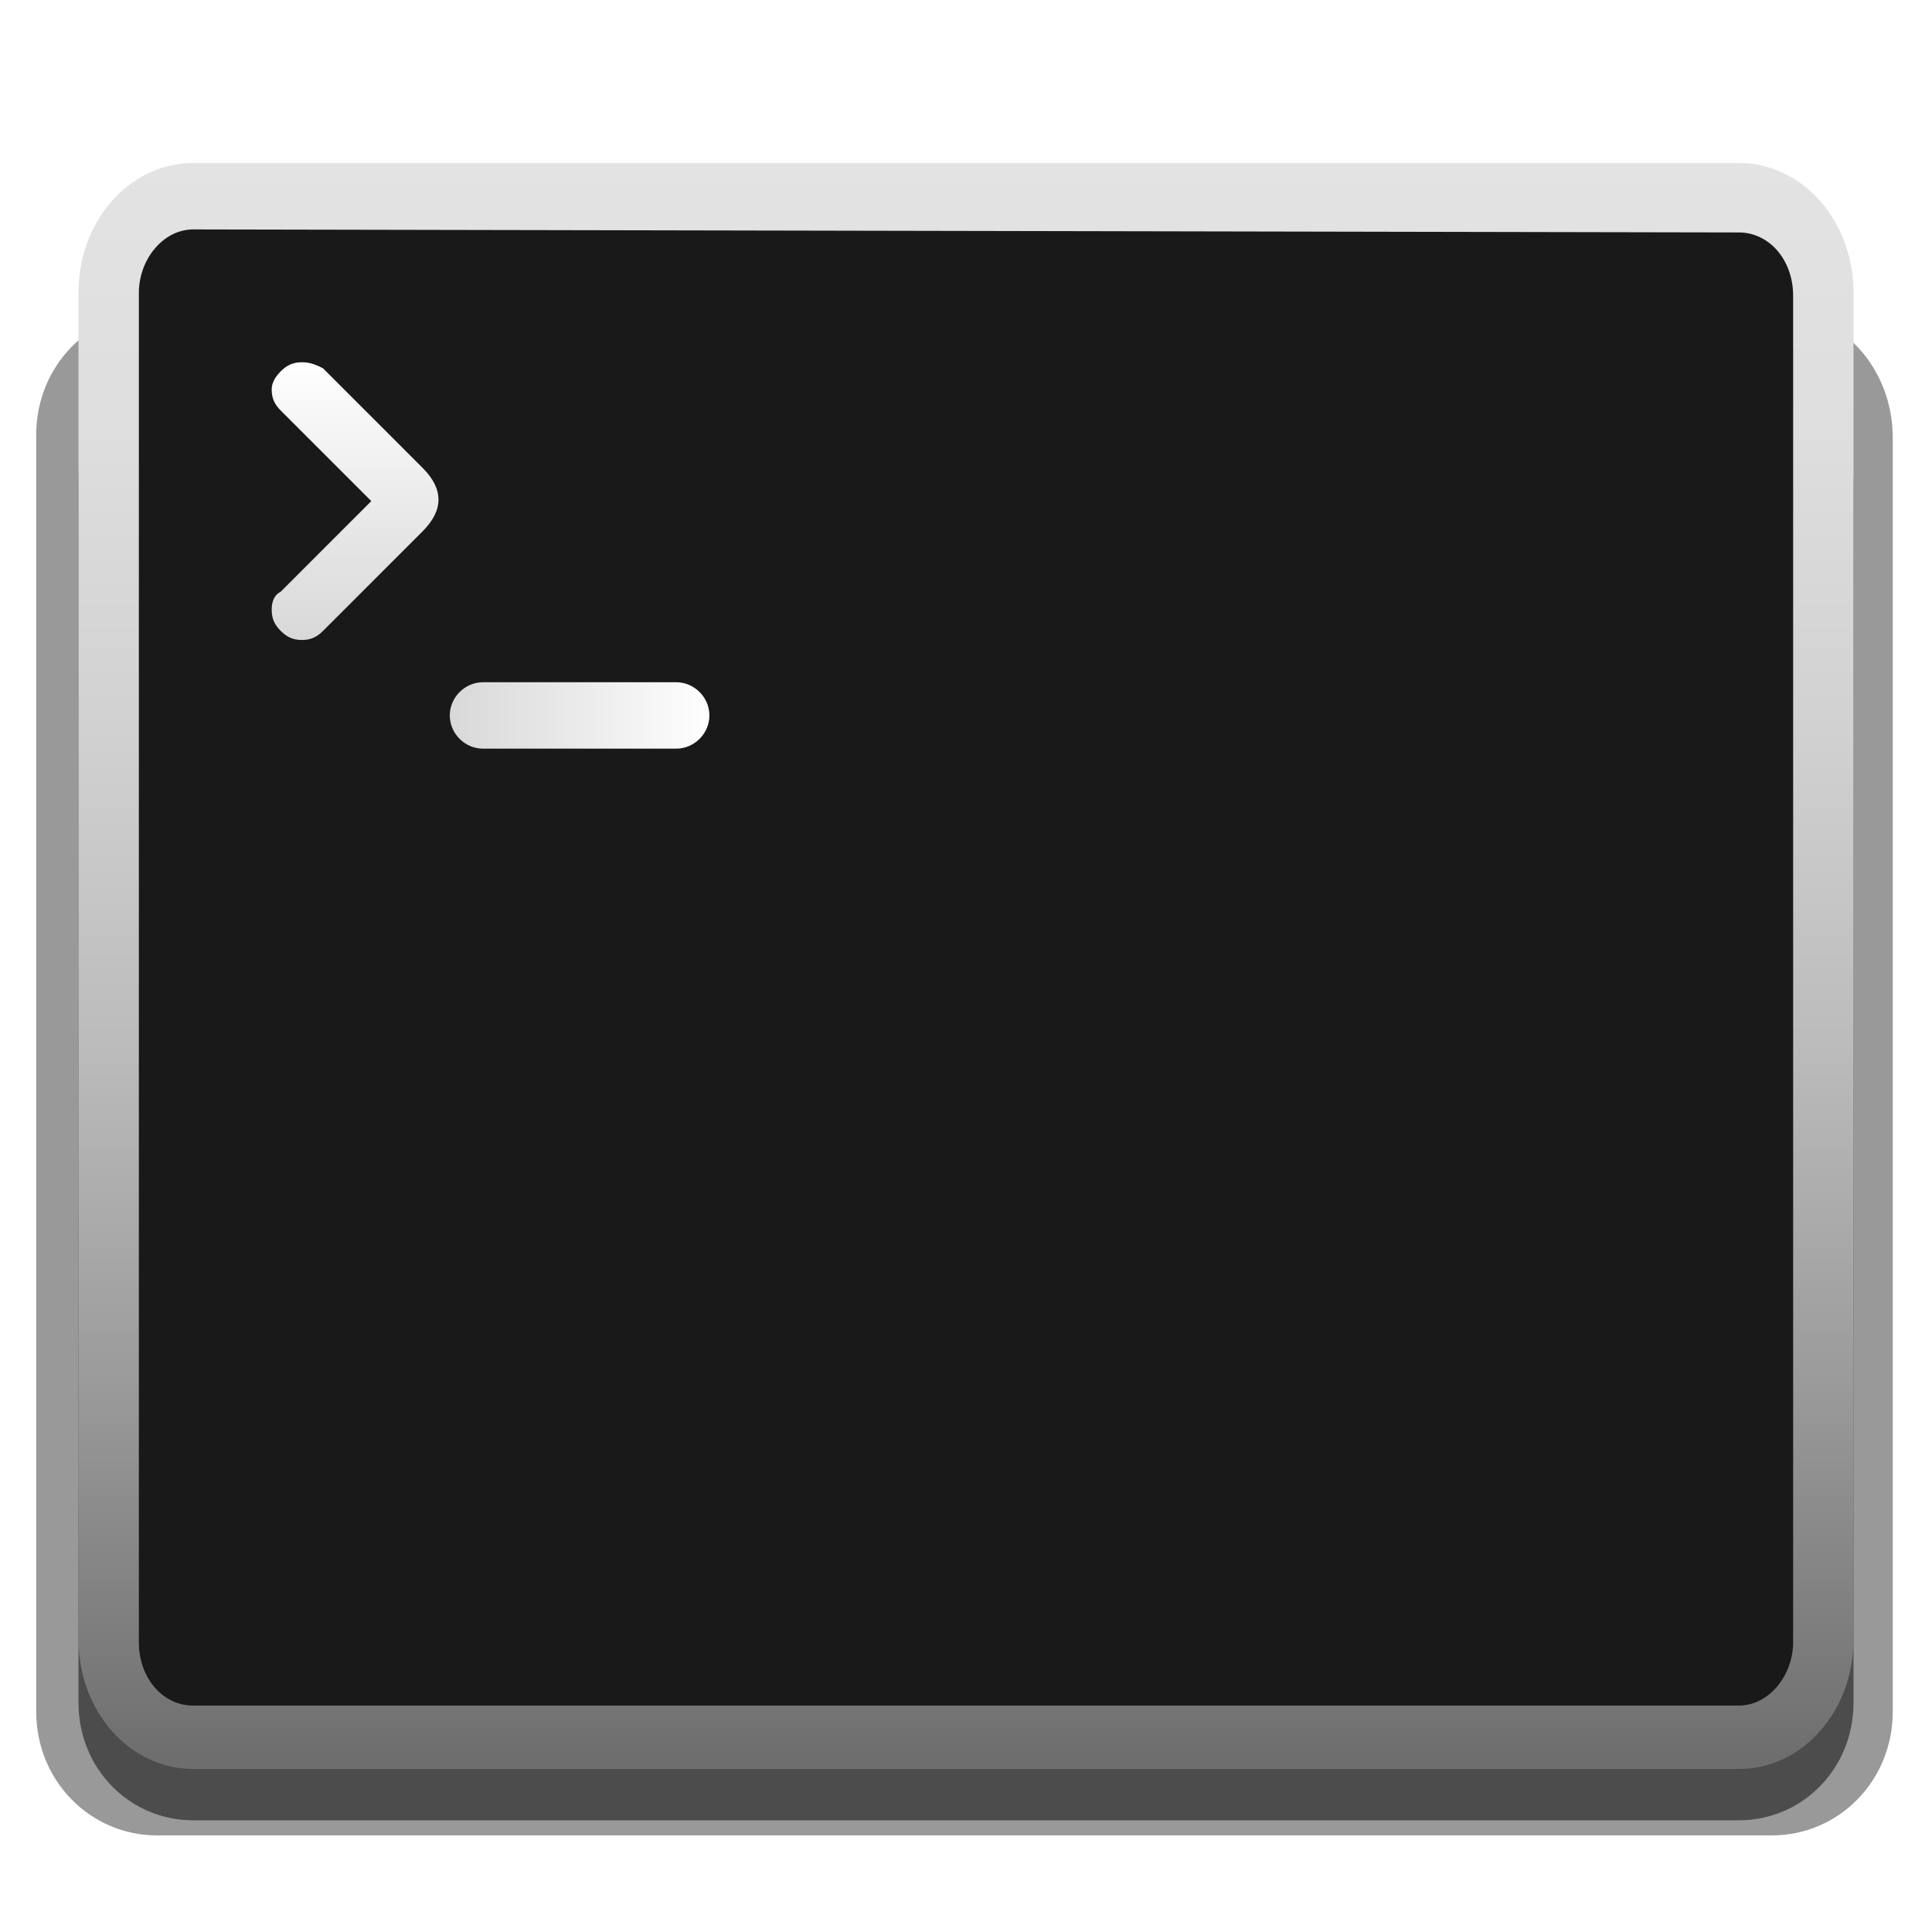
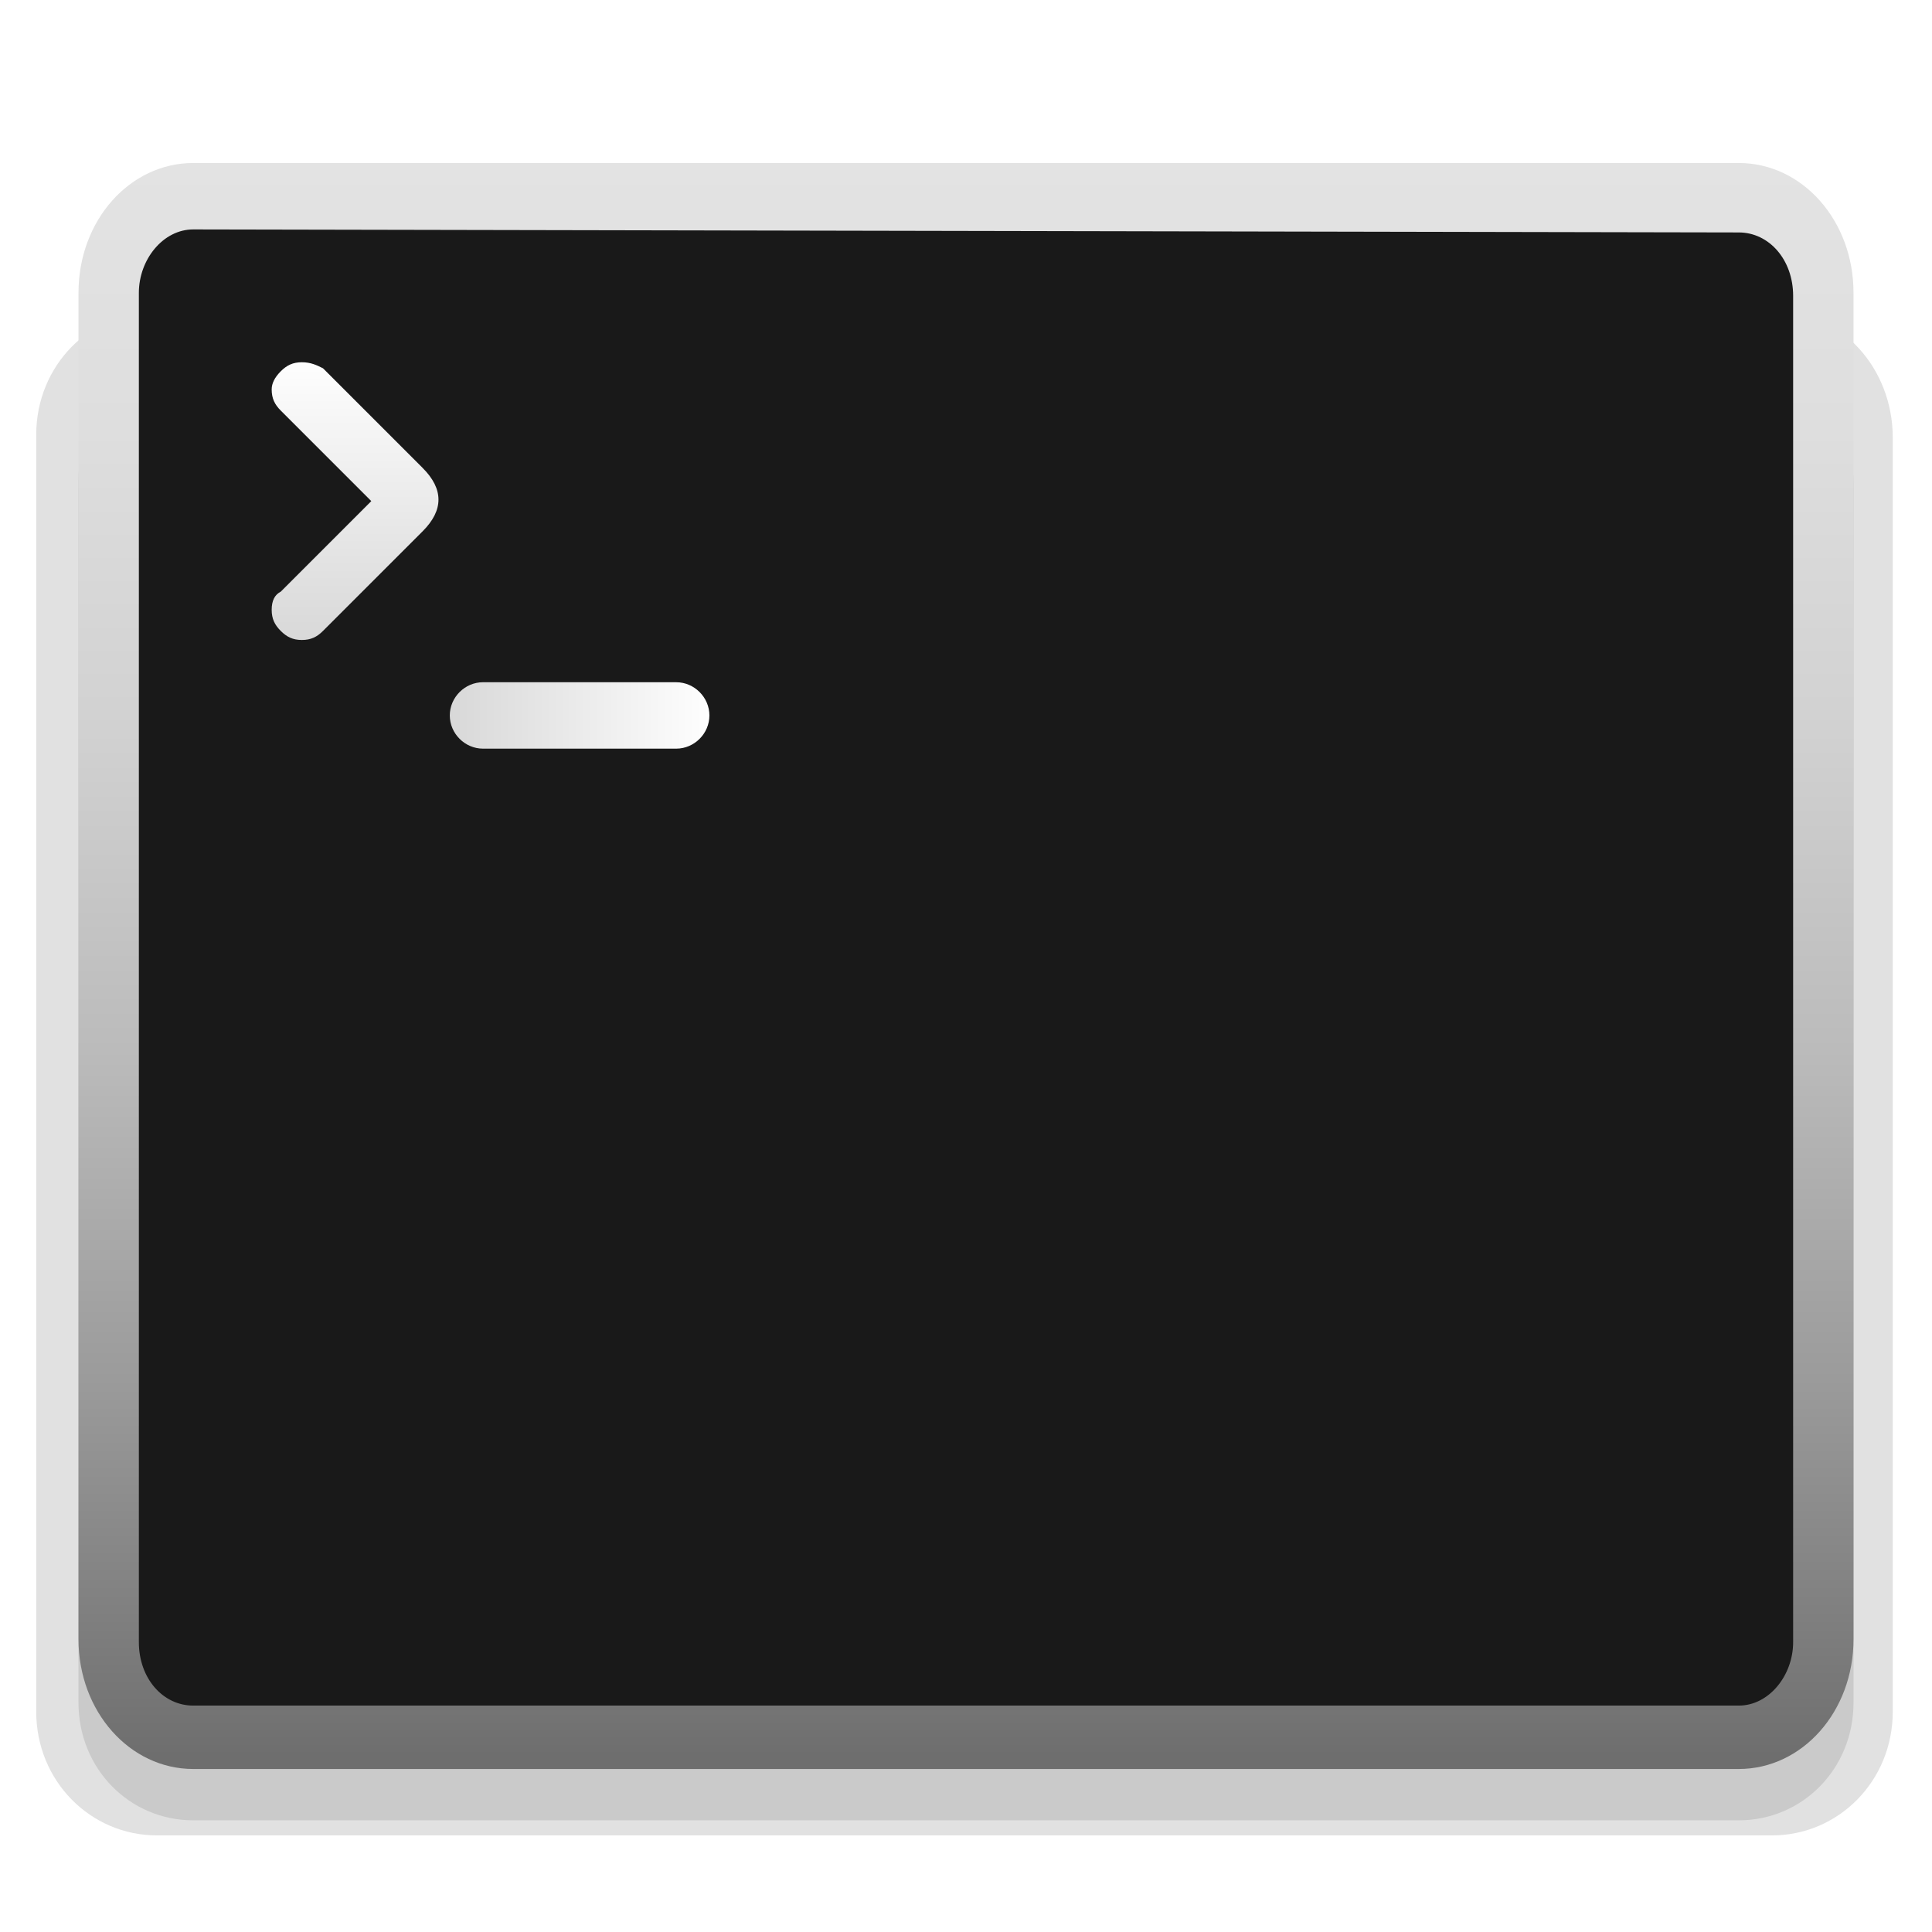
<svg xmlns="http://www.w3.org/2000/svg" version="1.1" id="terminal" x="0px" y="0px" viewBox="0 0 64 64" style="enable-background:new 0 0 64 64;" xml:space="preserve">
  <style type="text/css">
- 	.st0{opacity:0.4;}
- 	.st1{opacity:0.5;}
- 	.st2{fill:#191919;}
- 	.st3{fill:url(#SVGID_1_);}
- 	.st4{fill:url(#SVGID_2_);}
- 	.st5{fill:url(#SVGID_3_);}
+ 	.st0{opacity:0.3;}
+ 	.st1{opacity:0.4;}
+ 	.st2{opacity:0.5;}
+ 	.st3{fill:#191919;}
+ 	.st4{fill:url(#SVGID_1_);}
+ 	.st5{fill:url(#SVGID_2_);}
+ 	.st6{fill:url(#SVGID_3_);}
</style>
-   <g>
-     <path class="st0" d="M58.8,10.3H5.2c-2.2,0-4,1.8-4,4.1v42.3c0,2.3,1.8,4.1,4,4.1h53.5c2.2,0,4-1.8,4-4.1V14.5   C62.7,12.2,61,10.3,58.8,10.3z" />
-     <path class="st1" d="M57.6,12H6.4c-2.1,0-3.8,1.7-3.8,3.9v40.5c0,2.2,1.7,3.9,3.8,3.9h51.2c2.1,0,3.8-1.7,3.8-3.9V16   C61.4,13.8,59.7,12,57.6,12z" />
+   <g class="st0">
+     <path class="st1" d="M58.8,10.3H5.2c-2.2,0-4,1.8-4,4.1v42.3c0,2.3,1.8,4.1,4,4.1h53.5c2.2,0,4-1.8,4-4.1V14.5   C62.7,12.2,61,10.3,58.8,10.3z" />
+     <path class="st2" d="M57.6,12H6.4c-2.1,0-3.8,1.7-3.8,3.9v40.5c0,2.2,1.7,3.9,3.8,3.9h51.2c2.1,0,3.8-1.7,3.8-3.9V16   C61.4,13.8,59.7,12,57.6,12z" />
  </g>
  <g>
-     <path class="st2" d="M56.8,57.4H7.2c-2.1,0-3.8-1.9-3.8-4.2V10.8c0-2.3,1.7-4.2,3.8-4.2h49.6c2.1,0,3.8,1.9,3.8,4.2v42.4   C60.6,55.5,58.9,57.4,56.8,57.4z" />
+     <path class="st3" d="M56.8,57.4H7.2c-2.1,0-3.8-1.9-3.8-4.2V10.8c0-2.3,1.7-4.2,3.8-4.2h49.6c2.1,0,3.8,1.9,3.8,4.2v42.4   C60.6,55.5,58.9,57.4,56.8,57.4z" />
    <linearGradient id="SVGID_1_" gradientUnits="userSpaceOnUse" x1="32" y1="1072.17" x2="32" y2="1019.248" gradientTransform="matrix(1 0 0 1 0 -1014)">
      <stop offset="0" style="stop-color:#6E6E6E" />
      <stop offset="2.772886e-02" style="stop-color:#747474" />
      <stop offset="0.236" style="stop-color:#9B9B9B" />
      <stop offset="0.442" style="stop-color:#BBBBBB" />
      <stop offset="0.641" style="stop-color:#D1D1D1" />
      <stop offset="0.83" style="stop-color:#DEDEDE" />
      <stop offset="1" style="stop-color:#E3E3E3" />
    </linearGradient>
-     <path class="st3" d="M57.6,7.7c1,0,1.8,0.9,1.8,2.1v44.6c0,1.1-0.8,2.1-1.8,2.1H6.4c-1,0-1.8-0.9-1.8-2.1V9.7   c0-1.1,0.8-2.1,1.8-2.1L57.6,7.7 M57.6,5.4H6.4c-2.1,0-3.8,1.9-3.8,4.3v44.6c0,2.4,1.7,4.3,3.8,4.3h51.2c2.1,0,3.8-1.9,3.8-4.3V9.7   C61.4,7.3,59.7,5.4,57.6,5.4L57.6,5.4z" />
+     <path class="st4" d="M57.6,7.7c1,0,1.8,0.9,1.8,2.1v44.6c0,1.1-0.8,2.1-1.8,2.1H6.4c-1,0-1.8-0.9-1.8-2.1V9.7   c0-1.1,0.8-2.1,1.8-2.1L57.6,7.7 M57.6,5.4H6.4c-2.1,0-3.8,1.9-3.8,4.3v44.6c0,2.4,1.7,4.3,3.8,4.3h51.2c2.1,0,3.8-1.9,3.8-4.3V9.7   C61.4,7.3,59.7,5.4,57.6,5.4L57.6,5.4z" />
    <linearGradient id="SVGID_2_" gradientUnits="userSpaceOnUse" x1="40958.363" y1="-23424.742" x2="40958.363" y2="-23577.703" gradientTransform="matrix(6.383000e-02 0 0 -6.383000e-02 -2602.61 -1483.504)">
      <stop offset="0" style="stop-color:#FFFFFF" />
      <stop offset="1" style="stop-color:#D7D7D7" />
    </linearGradient>
-     <path class="st4" d="M10,12c-0.3,0-0.5,0.1-0.7,0.3S9,12.7,9,12.9c0,0.3,0.1,0.5,0.3,0.7l3,3l-3,3C9.1,19.7,9,19.9,9,20.2   c0,0.3,0.1,0.5,0.3,0.7s0.4,0.3,0.7,0.3s0.5-0.1,0.7-0.3l3.3-3.3c0.7-0.7,0.7-1.4,0-2.1l-3.3-3.3C10.5,12.1,10.3,12,10,12L10,12z" />
+     <path class="st5" d="M10,12c-0.3,0-0.5,0.1-0.7,0.3S9,12.7,9,12.9c0,0.3,0.1,0.5,0.3,0.7l3,3l-3,3C9.1,19.7,9,19.9,9,20.2   c0,0.3,0.1,0.5,0.3,0.7s0.4,0.3,0.7,0.3s0.5-0.1,0.7-0.3l3.3-3.3c0.7-0.7,0.7-1.4,0-2.1l-3.3-3.3C10.5,12.1,10.3,12,10,12L10,12z" />
    <linearGradient id="SVGID_3_" gradientUnits="userSpaceOnUse" x1="21462.119" y1="43496.691" x2="21462.119" y2="43354.68" gradientTransform="matrix(3.908461e-18 6.383000e-02 6.383000e-02 -3.908461e-18 -2752.666 -1346.227)">
      <stop offset="0" style="stop-color:#FFFFFF" />
      <stop offset="1" style="stop-color:#D7D7D7" />
    </linearGradient>
-     <path class="st5" d="M23.5,23.7L23.5,23.7c0,0.6-0.5,1.1-1.1,1.1H16c-0.6,0-1.1-0.5-1.1-1.1l0,0c0-0.6,0.5-1.1,1.1-1.1h6.4   C23,22.6,23.5,23.1,23.5,23.7z" />
+     <path class="st6" d="M23.5,23.7L23.5,23.7c0,0.6-0.5,1.1-1.1,1.1H16c-0.6,0-1.1-0.5-1.1-1.1l0,0c0-0.6,0.5-1.1,1.1-1.1h6.4   C23,22.6,23.5,23.1,23.5,23.7z" />
  </g>
</svg>
